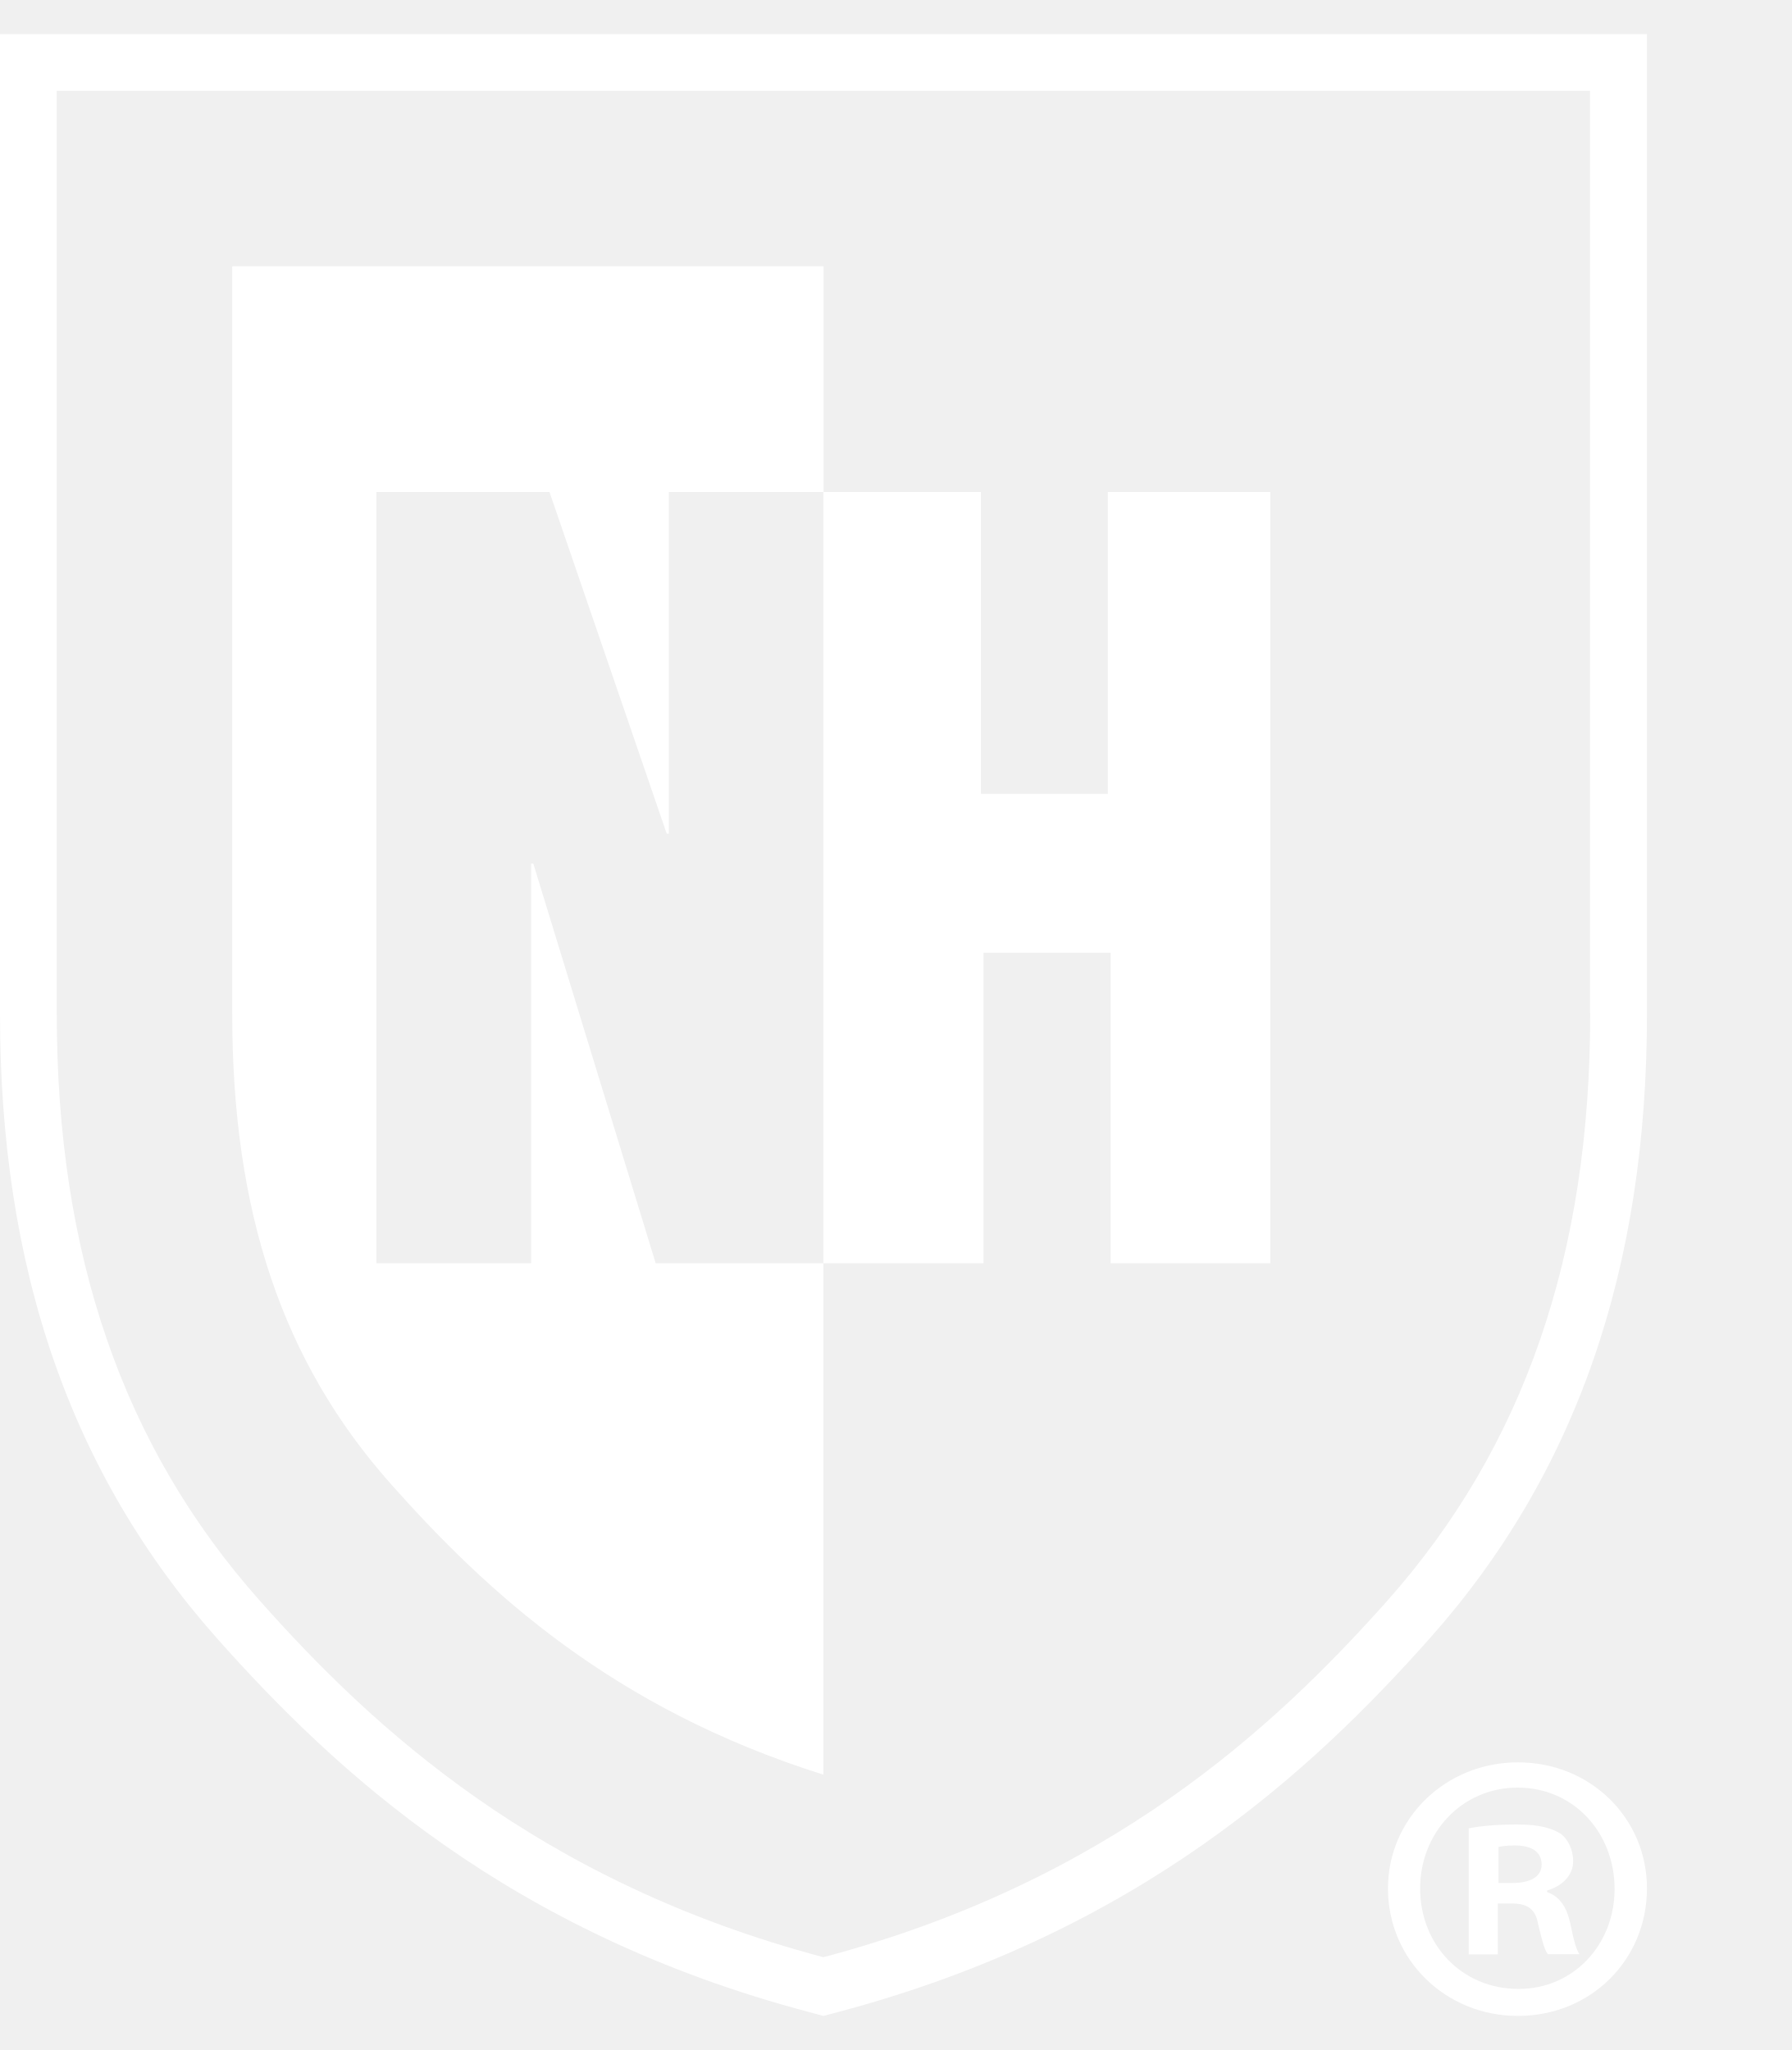
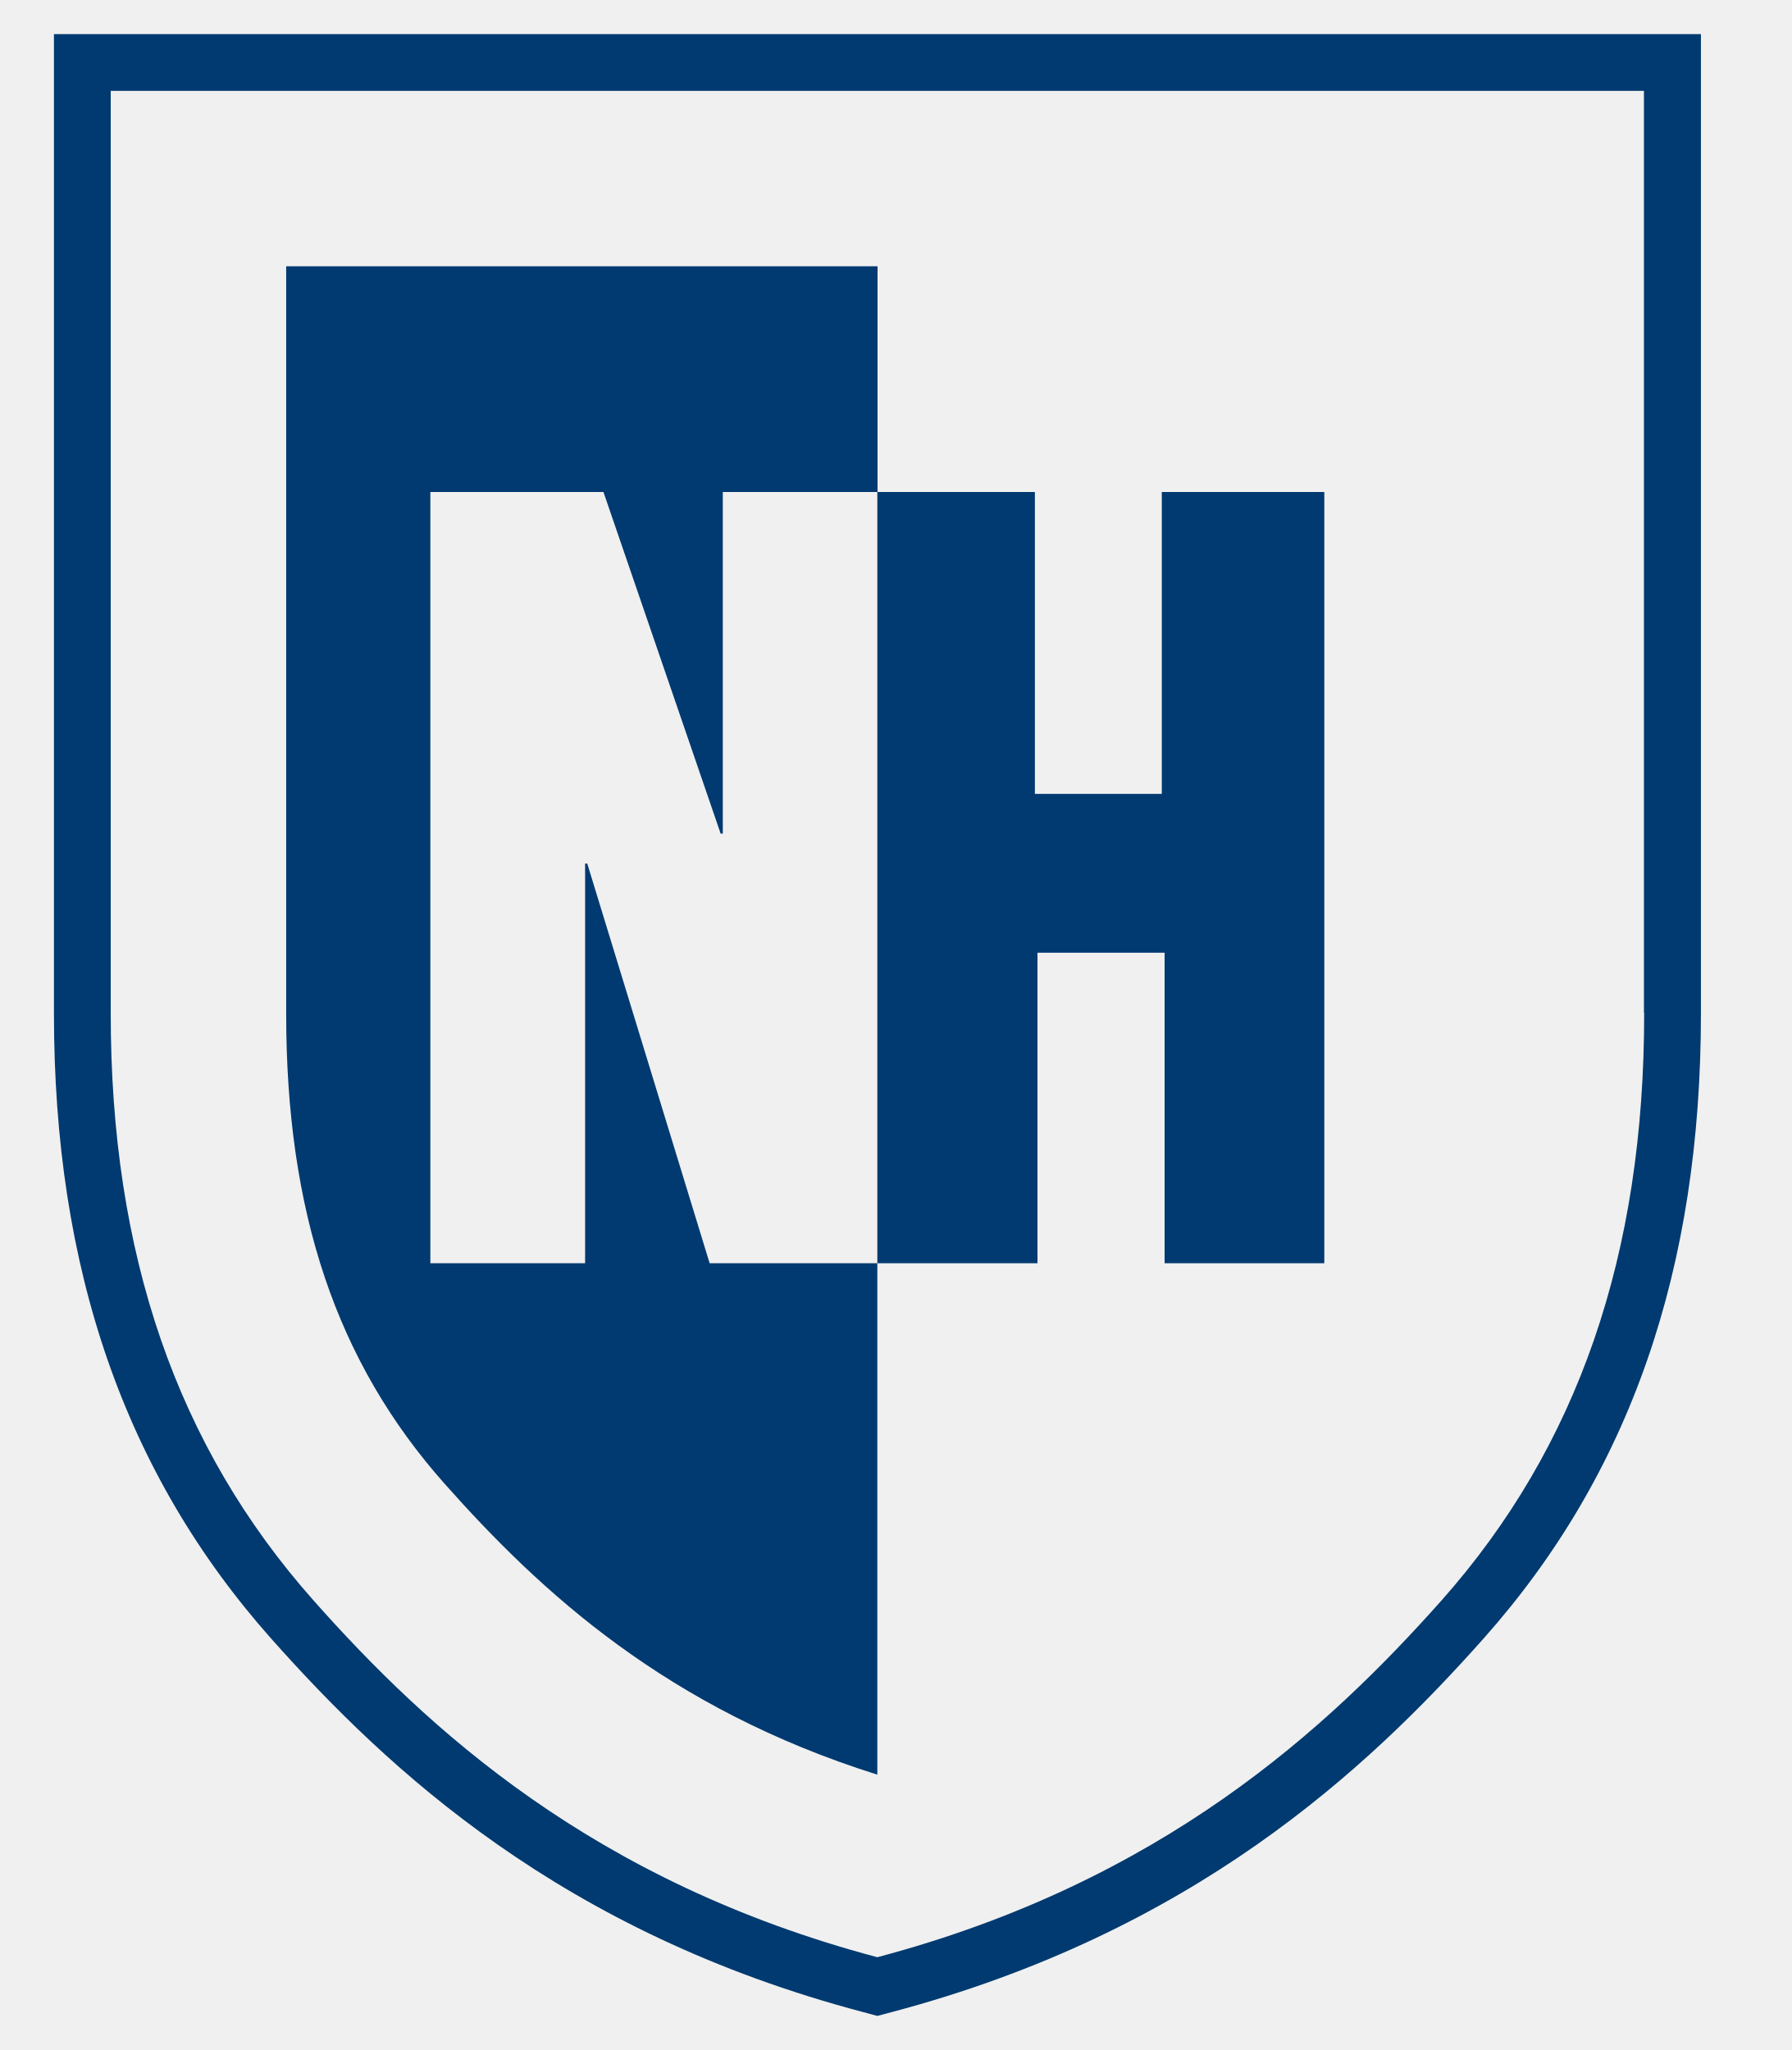
- <svg xmlns="http://www.w3.org/2000/svg" version="1.1" viewBox="0 0 83 95" width="83" style="enable-background:new 0 0 83 95;" xml:space="preserve" aria-labelledby="University of New Hampshire logo" title="University of New Hampshire Logo" role="img">
-   <style type="text/css">
- 	.st0{fill:#FFFFFF;}
- </style>
-   <g transform="translate(-2.5, 0)">
-     <g>
-       <path class="st0" d="M78.81,87.51c0,3.31-2.6,5.91-5.98,5.91c-3.35,0-6.02-2.6-6.02-5.91c0-3.24,2.67-5.84,6.02-5.84     C76.21,81.67,78.81,84.27,78.81,87.51z M68.3,87.51c0,2.6,1.92,4.66,4.56,4.66c2.56,0,4.45-2.07,4.45-4.63     c0-2.6-1.89-4.7-4.49-4.7S68.3,84.95,68.3,87.51z M71.9,90.57h-1.35v-5.84c0.53-0.11,1.28-0.18,2.24-0.18     c1.1,0,1.6,0.18,2.03,0.43c0.32,0.25,0.57,0.71,0.57,1.28c0,0.64-0.5,1.14-1.21,1.35v0.07c0.57,0.21,0.89,0.64,1.07,1.42     c0.18,0.89,0.29,1.25,0.43,1.46h-1.46c-0.18-0.21-0.29-0.75-0.46-1.42c-0.11-0.64-0.46-0.93-1.21-0.93H71.9V90.57z M71.94,87.26     h0.64c0.75,0,1.35-0.25,1.35-0.85c0-0.54-0.39-0.89-1.25-0.89c-0.36,0-0.61,0.04-0.75,0.07V87.26z" />
-     </g>
-     <g>
-       <path class="st0" d="M2.5,1.58v45.35c-0.01,11.87,3.28,21.36,10.06,29C18,82.05,26.03,89.55,39.98,93.24l0.67,0.18l0.68-0.18     c13.94-3.7,21.98-11.2,27.42-17.32c6.78-7.63,10.07-17.12,10.06-29V1.58H2.5z M76.18,46.93c0.01,11.21-3.07,20.12-9.4,27.25     C61.52,80.09,53.85,87.2,40.65,90.7c-13.19-3.5-20.87-10.61-26.12-16.53c-6.33-7.13-9.41-16.04-9.4-27.25V4.21h71.04V46.93z" />
-       <path class="st0" d="M27.96,22.8l5.43,15.83h0.1V22.8h7.17V12.34H13.26v34.59c-0.01,9.25,2.33,16.19,7.35,21.84     c4.45,5.01,10.28,10.4,20.04,13.47v-23.7h-7.77l-5.67-18.52h-0.1v18.52h-7.17V22.8H27.96z" />
-       <polyline class="st0" points="53.83,22.8 53.83,36.79 47.95,36.79 47.95,22.8 40.65,22.8 40.65,58.54 48.07,58.54 48.07,44.15     53.96,44.15 53.96,58.54 61.36,58.54 61.36,22.8 53.83,22.8   " />
-     </g>
-   </g>
+ <svg xmlns="http://www.w3.org/2000/svg" viewBox="0 0 83 95" role="img" aria-label="University of New Hampshire">
+   <path fill="#003A70" d="M2.5,1.58v45.35c-0.01,11.87,3.28,21.36,10.06,29C18,82.05,26.03,89.55,39.98,93.24l0.67,0.18l0.68-0.18c13.94-3.7,21.98-11.2,27.42-17.32c6.78-7.63,10.07-17.12,10.06-29V1.58H2.5z M76.18,46.93c0.01,11.21-3.07,20.12-9.4,27.25C61.52,80.09,53.85,87.2,40.65,90.7c-13.19-3.5-20.87-10.61-26.12-16.53c-6.33-7.13-9.41-16.04-9.4-27.25V4.21h71.04V46.93z" />
+   <path fill="#003A70" d="M27.96,22.8l5.43,15.83h0.1V22.8h7.17V12.34H13.26v34.59c-0.01,9.25,2.33,16.19,7.35,21.84c4.45,5.01,10.28,10.4,20.04,13.47v-23.7h-7.77l-5.67-18.52h-0.1v18.52h-7.17V22.8H27.96z" />
+   <polyline fill="#003A70" points="53.83,22.8 53.83,36.79 47.95,36.79 47.95,22.8 40.65,22.8 40.65,58.54 48.07,58.54 48.07,44.15 53.96,44.15 53.96,58.54 61.36,58.54 61.36,22.8 53.83,22.8" />
</svg>
